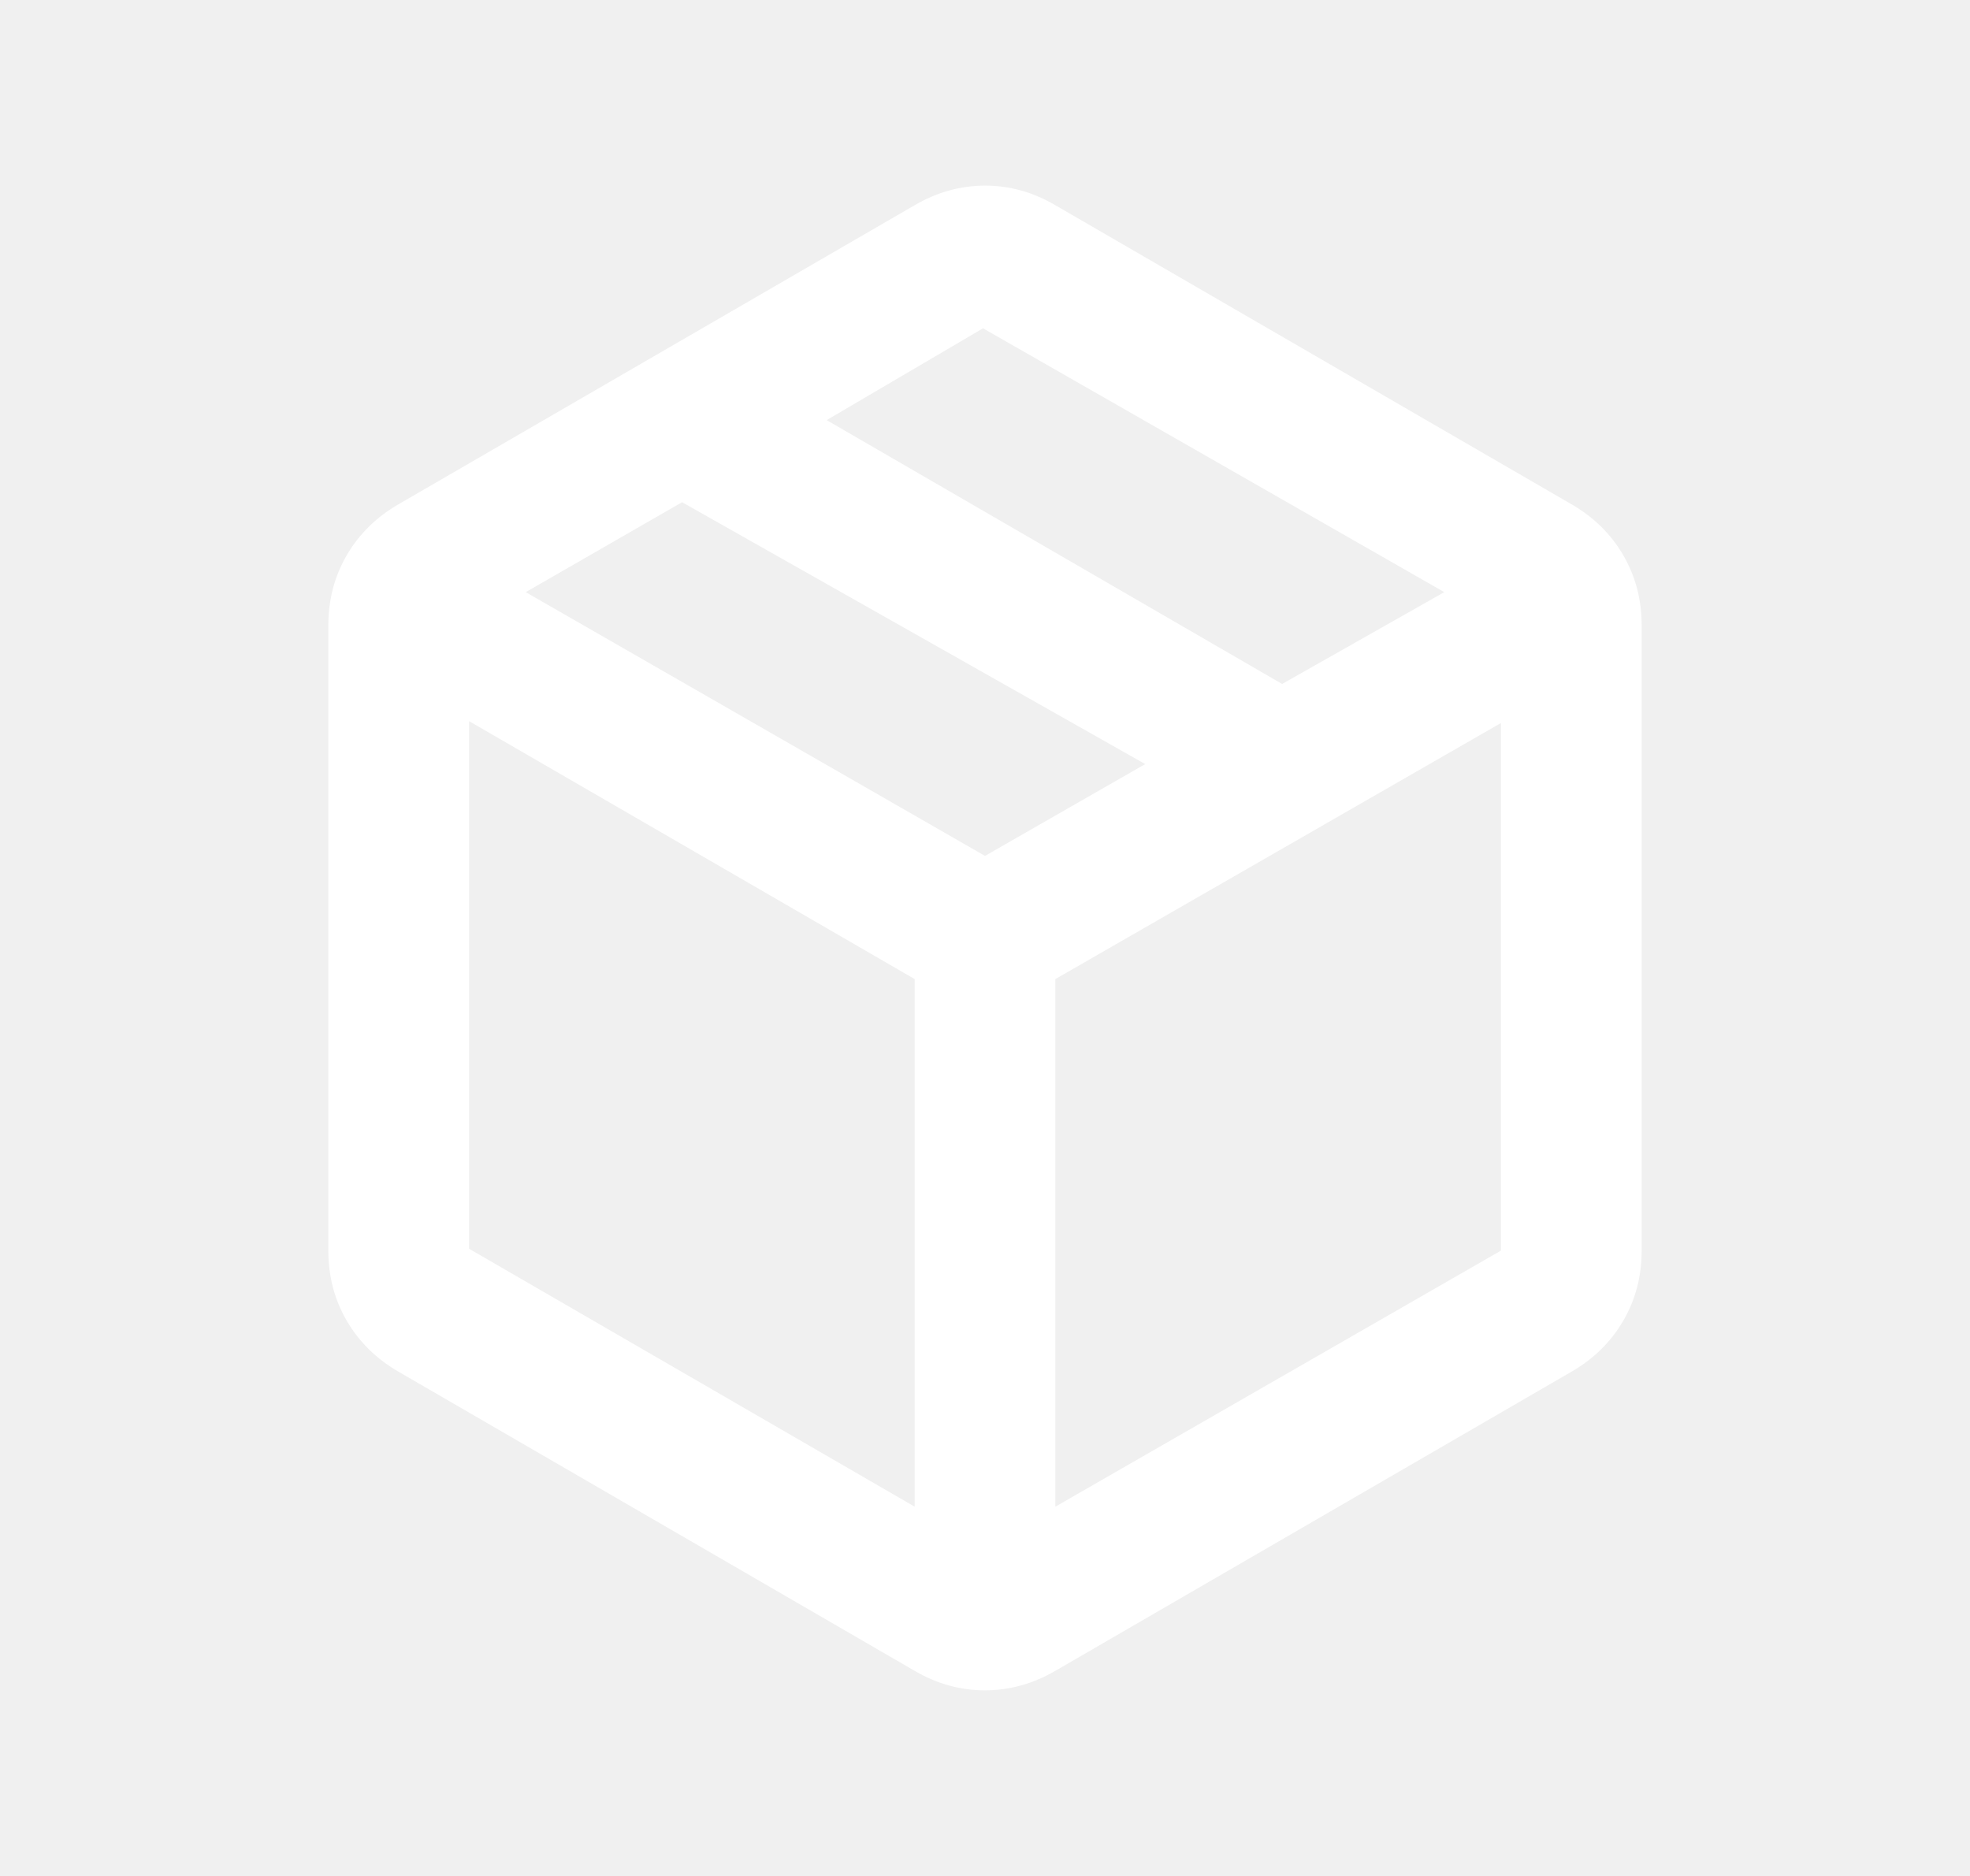
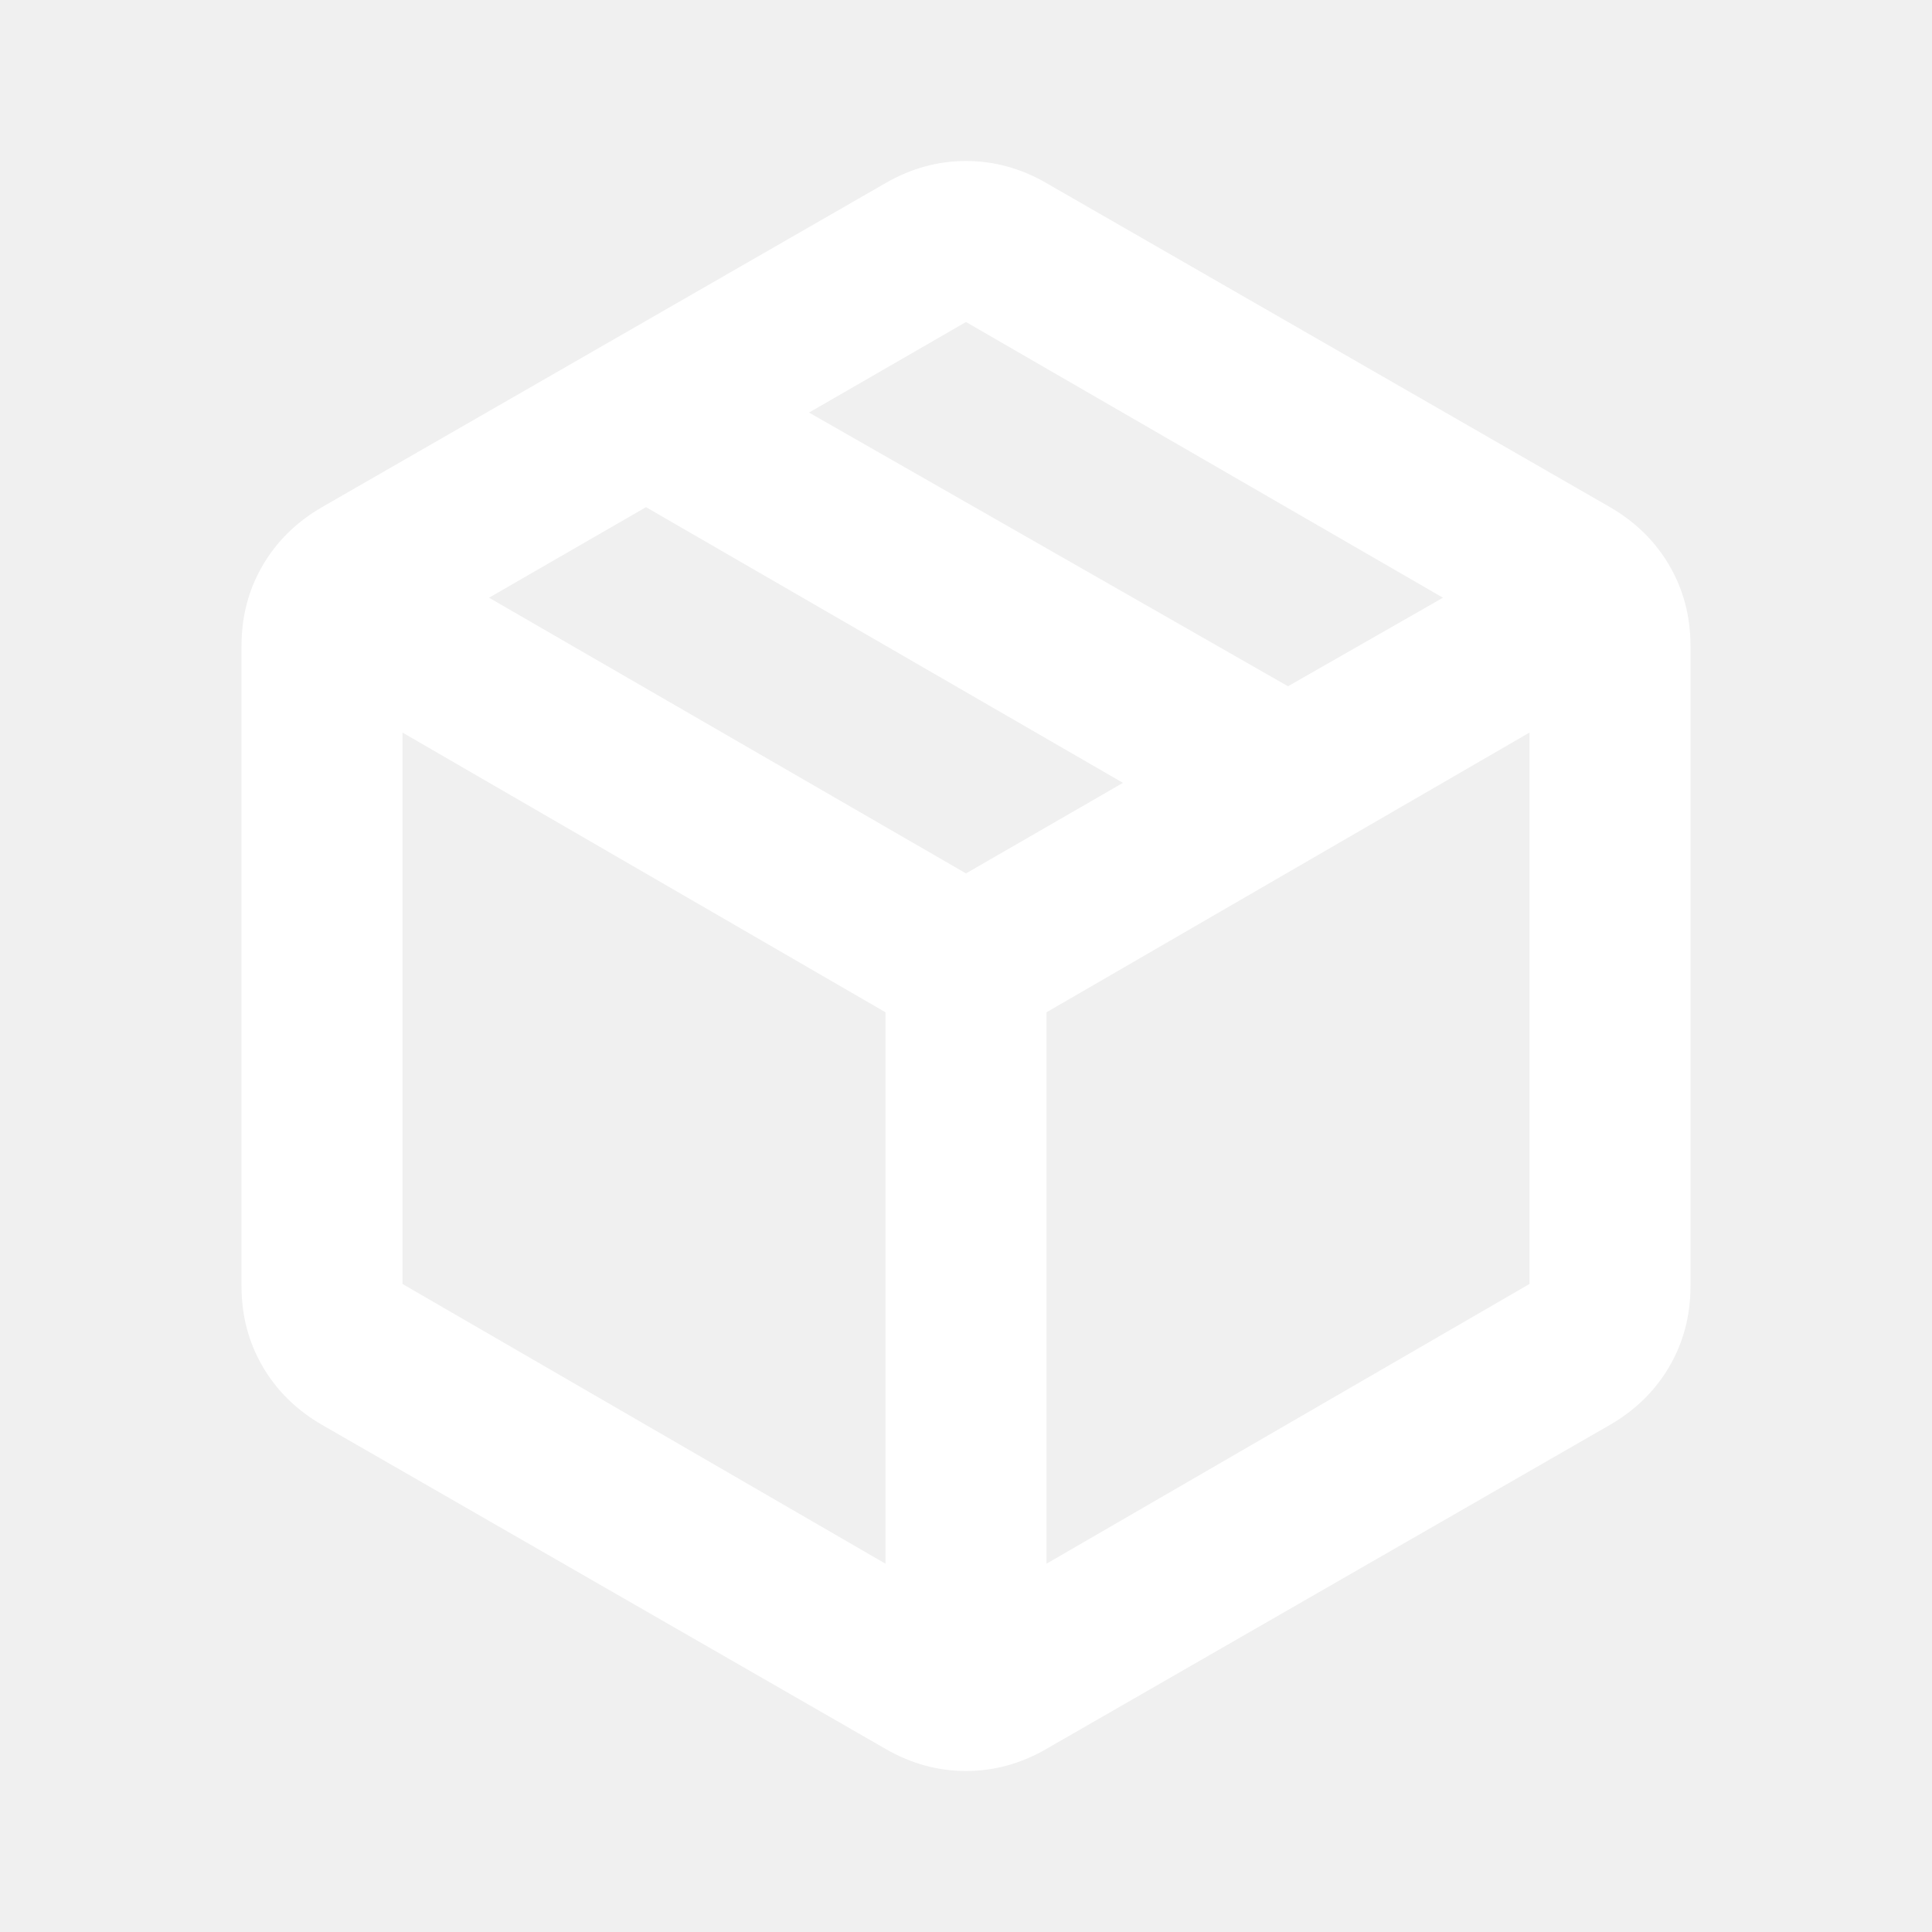
- <svg xmlns="http://www.w3.org/2000/svg" width="21" height="20" viewBox="0 0 21 20" fill="none">
-   <g id="package_2">
-     <mask id="mask0_8_2047" style="mask-type:alpha" maskUnits="userSpaceOnUse" x="0" y="0" width="21" height="20">
-       <rect id="Bounding box" x="0.5" width="20" height="20" fill="#D9D9D9" />
-     </mask>
-     <g mask="url(#mask0_8_2047)">
-       <path id="package_2_2" d="M9.75 16.063V10.438L5 7.688V13.313L9.75 16.063ZM11.25 16.063L16 13.333V7.708L11.25 10.438V16.063ZM9.75 17.813L4.25 14.625C4.013 14.488 3.828 14.307 3.697 14.082C3.566 13.858 3.5 13.608 3.5 13.333V6.667C3.5 6.392 3.566 6.143 3.697 5.918C3.828 5.693 4.013 5.512 4.25 5.375L9.75 2.188C9.988 2.049 10.238 1.979 10.502 1.979C10.764 1.979 11.014 2.049 11.25 2.188L16.75 5.375C16.988 5.512 17.172 5.693 17.303 5.918C17.434 6.143 17.5 6.392 17.5 6.667V13.333C17.5 13.608 17.434 13.858 17.303 14.082C17.172 14.307 16.988 14.488 16.75 14.625L11.25 17.813C11.012 17.951 10.762 18.021 10.498 18.021C10.236 18.021 9.986 17.951 9.75 17.813ZM13.667 7.292L15.396 6.313L10.479 3.5L8.812 4.479L13.667 7.292ZM10.5 9.125L12.208 8.146L7.271 5.354L5.604 6.313L10.5 9.125Z" fill="white" />
-     </g>
-   </g>
+ <svg xmlns="http://www.w3.org/2000/svg" height="24px" viewBox="0 -960 960 960" width="24px" fill="#ffffff">
+   <path d="M440-183v-274L200-596v274l240 139Zm80 0 240-139v-274L520-457v274Zm-80 92L160-252q-19-11-29.5-29T120-321v-318q0-22 10.5-40t29.5-29l280-161q19-11 40-11t40 11l280 161q19 11 29.5 29t10.5 40v318q0 22-10.5 40T800-252L520-91q-19 11-40 11t-40-11Zm200-528 77-44-237-137-78 45 238 136Zm-160 93 78-45-237-137-78 45 237 137Z" />
</svg>
